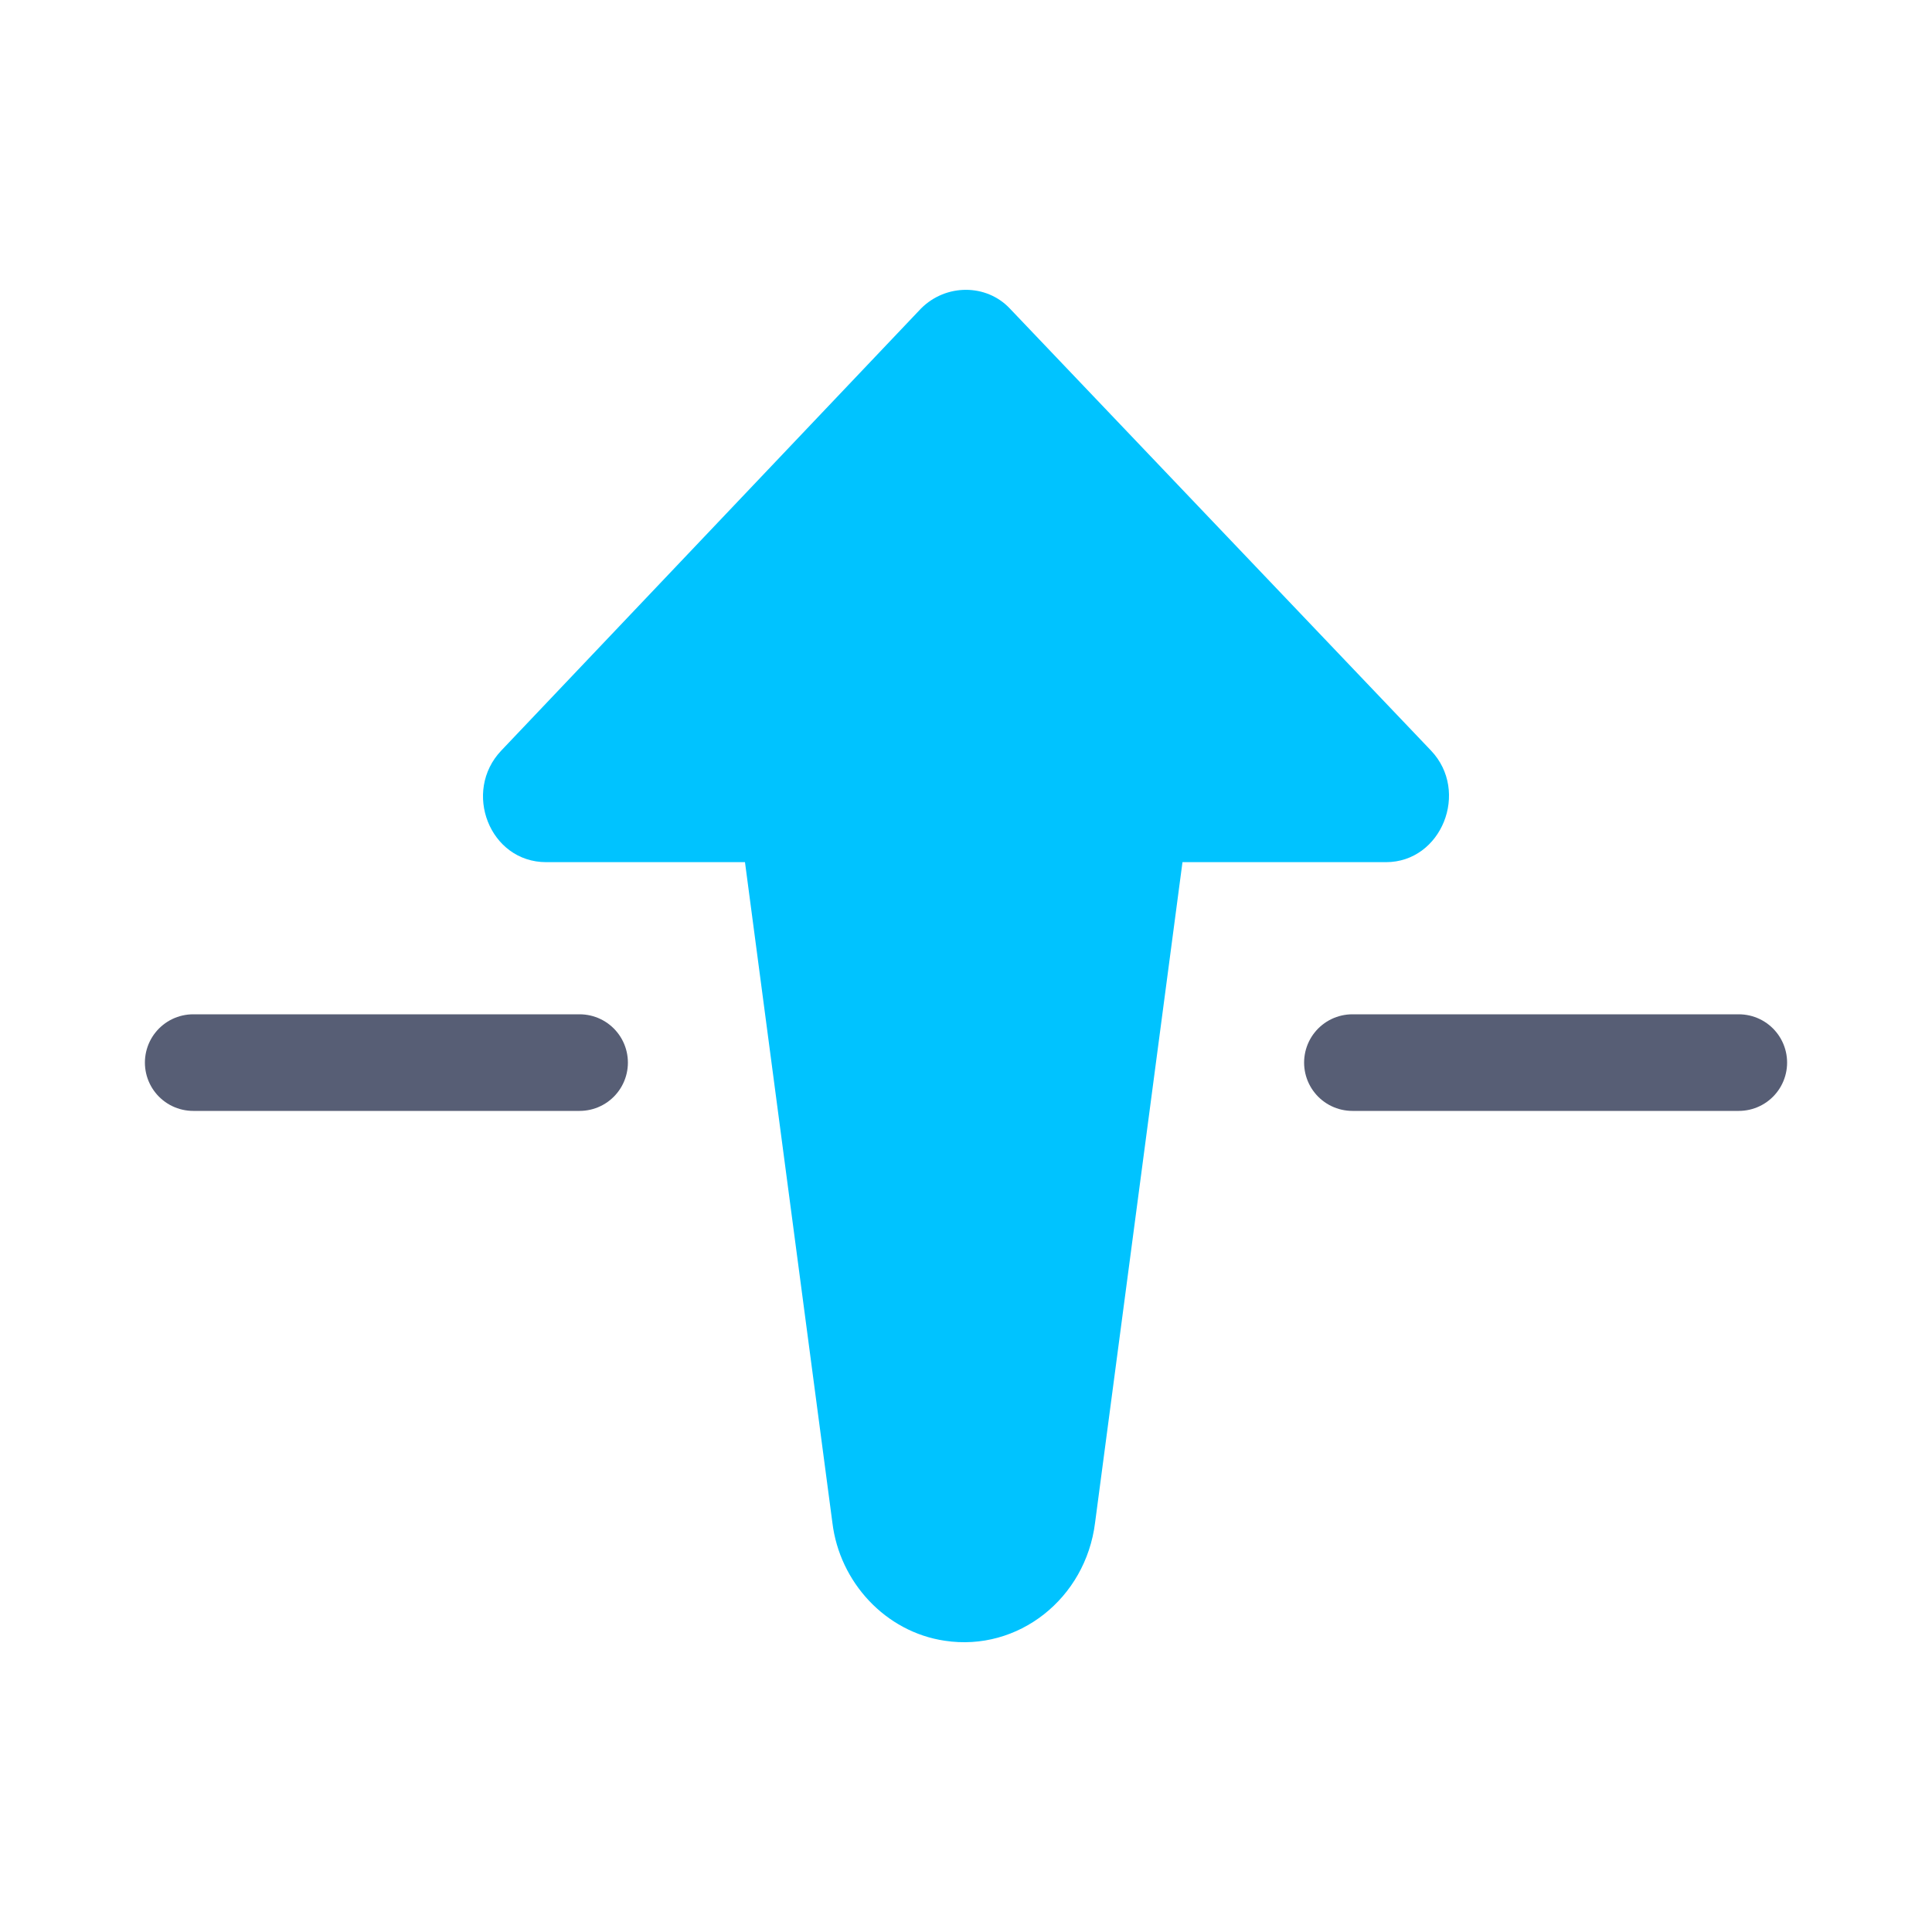
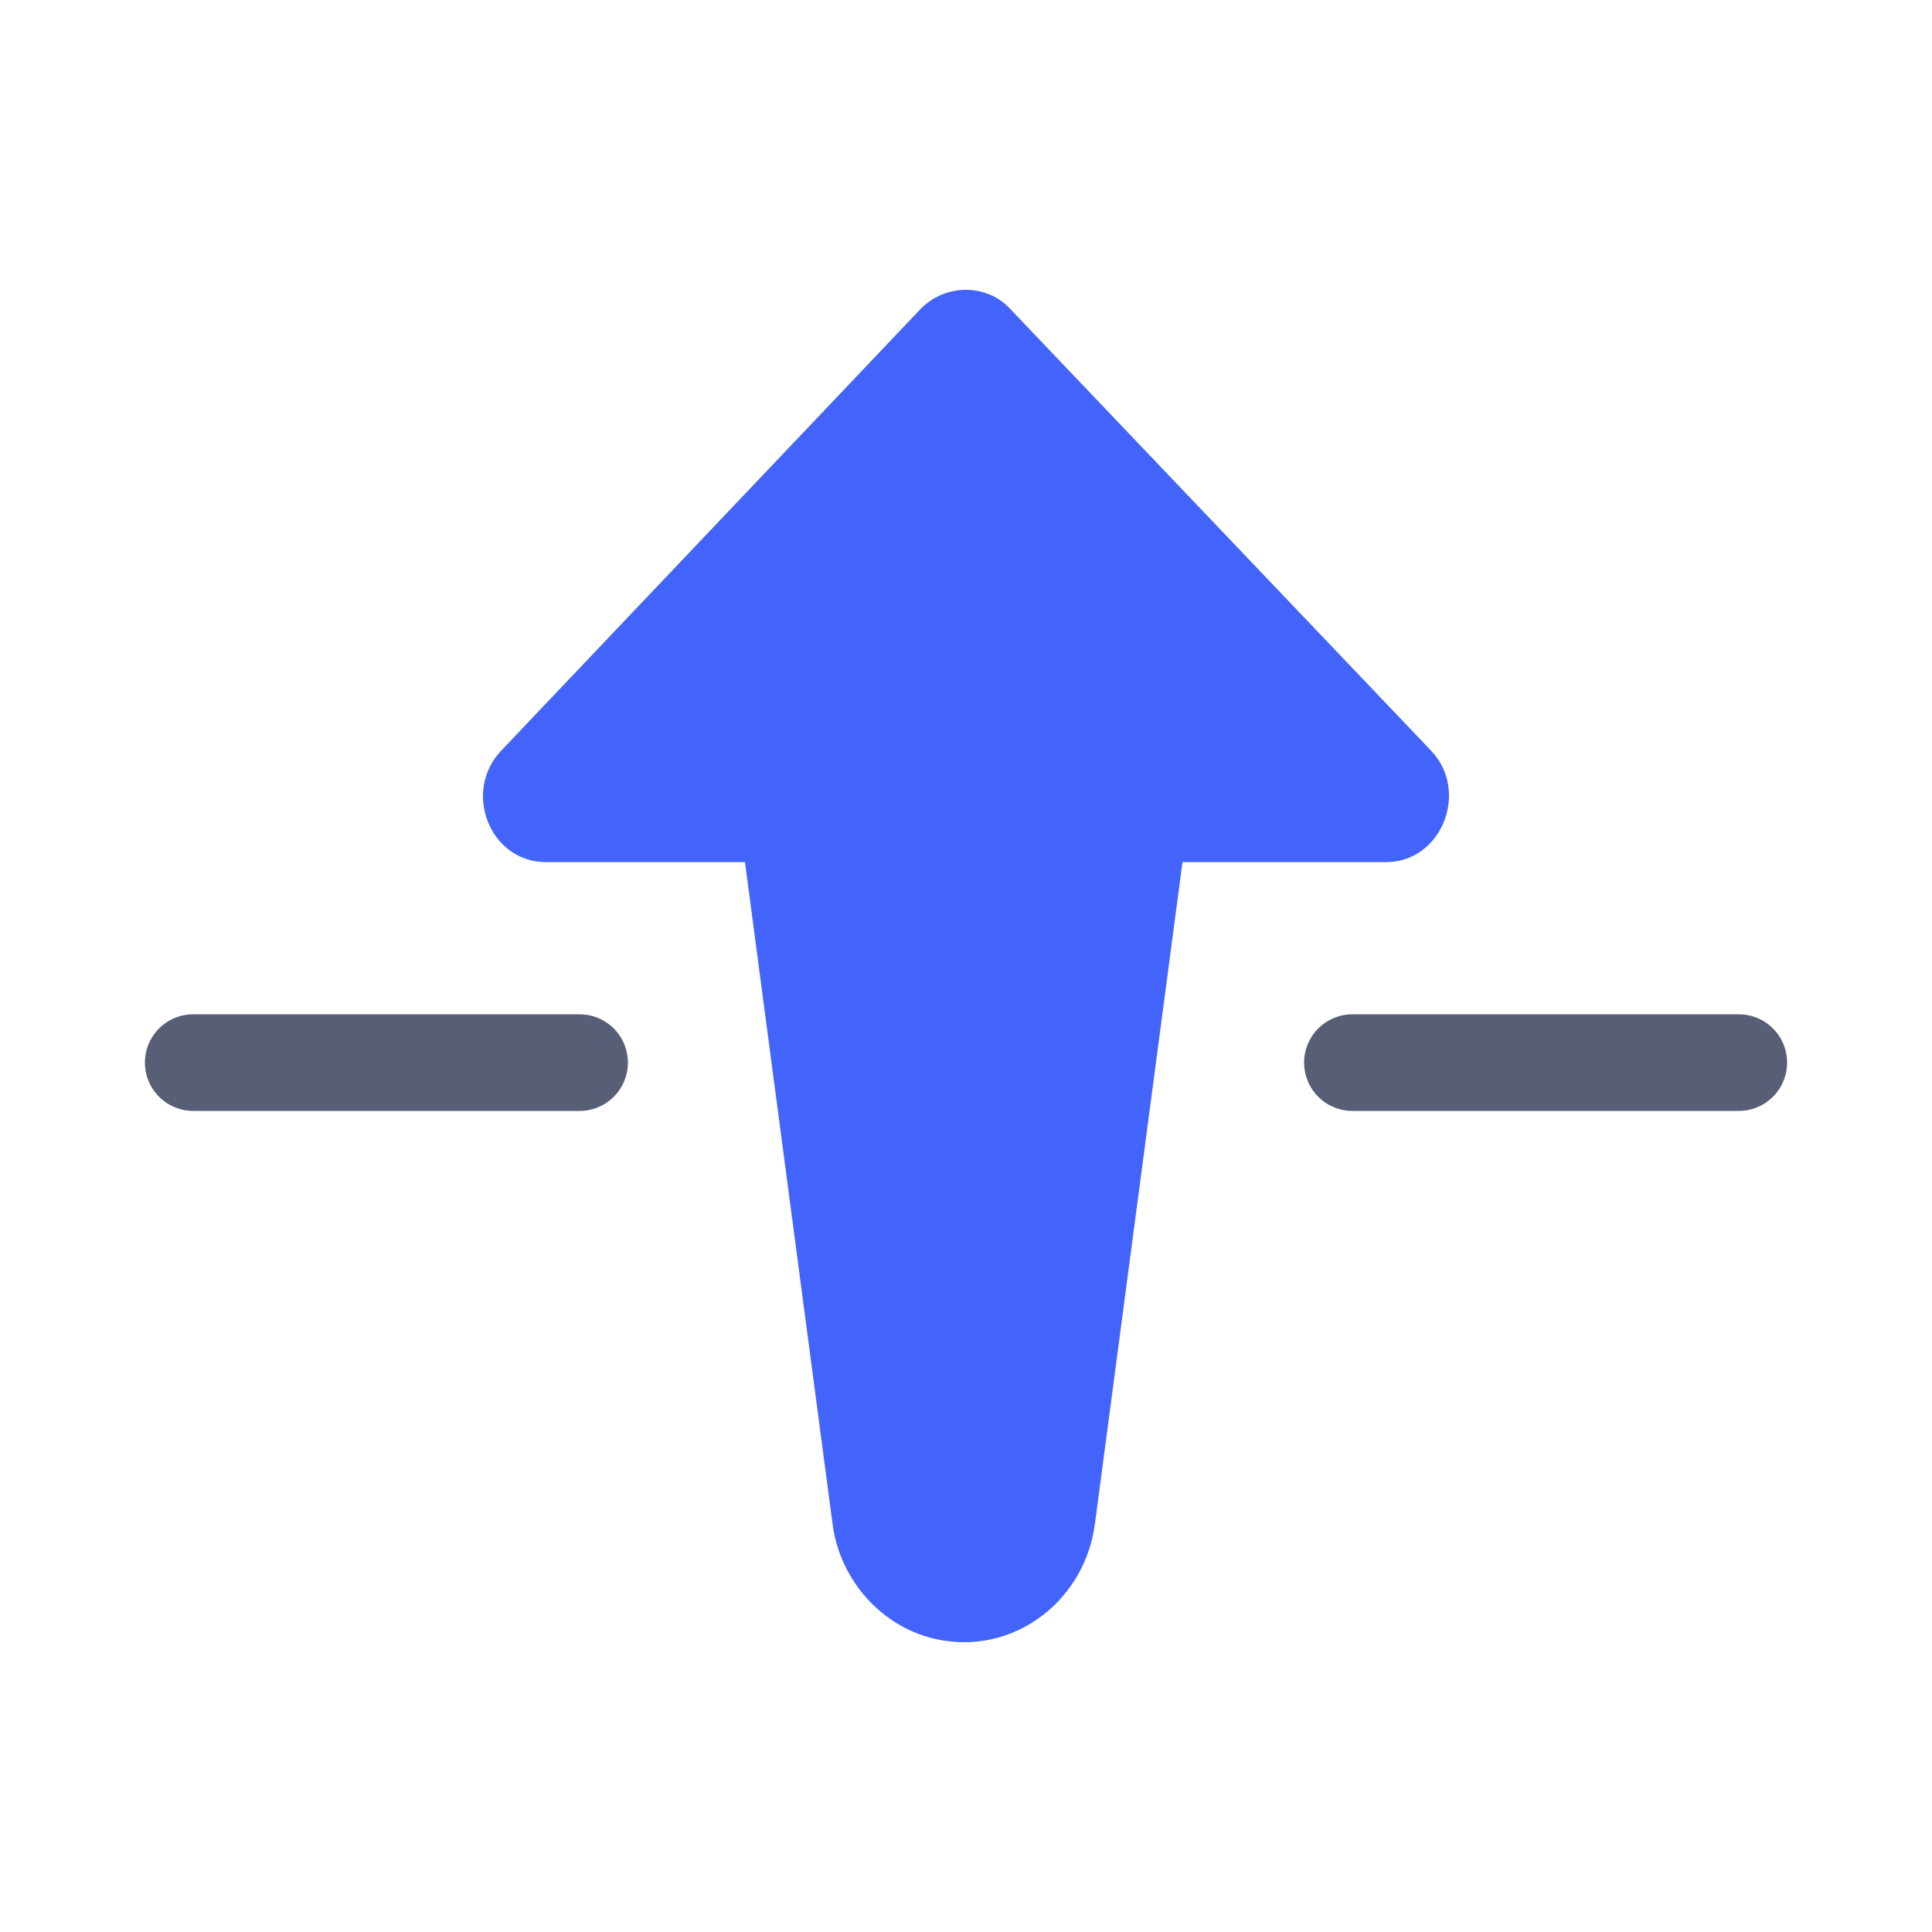
<svg xmlns="http://www.w3.org/2000/svg" width="20px" height="20px" viewBox="0 0 20 20" version="1.1">
  <defs />
  <g id="Page-1" stroke="none" stroke-width="1" fill="none" fill-rule="evenodd">
    <g id="send-forward">
      <g transform="translate(2, 3)">
-         <path d="M12.348,5.925 L10.241,5.925 L9.336,12.764 C9.238,13.548 8.54,14.1 7.781,13.985 C7.169,13.895 6.692,13.381 6.617,12.764 L5.712,5.925 L3.654,5.925 C3.068,5.925 2.785,5.193 3.19,4.769 L7.535,0.193 C7.792,-0.064 8.21,-0.064 8.453,0.193 L12.813,4.769 C13.217,5.193 12.923,5.925 12.348,5.925" id="Fill-1" fill="#00c3ff" />
+         <path d="M12.348,5.925 L10.241,5.925 L9.336,12.764 C9.238,13.548 8.54,14.1 7.781,13.985 C7.169,13.895 6.692,13.381 6.617,12.764 L5.712,5.925 L3.654,5.925 C3.068,5.925 2.785,5.193 3.19,4.769 L7.535,0.193 C7.792,-0.064 8.21,-0.064 8.453,0.193 L12.813,4.769 C13.217,5.193 12.923,5.925 12.348,5.925" id="Fill-1" fill="#4364fb" />
        <path d="M12,8 L16,8" id="Stroke-6" stroke="#575E75" stroke-linecap="round" stroke-linejoin="round" />
        <path d="M0,8 L4,8" id="Stroke-10" stroke="#575E75" stroke-linecap="round" stroke-linejoin="round" />
      </g>
    </g>
  </g>
</svg>
